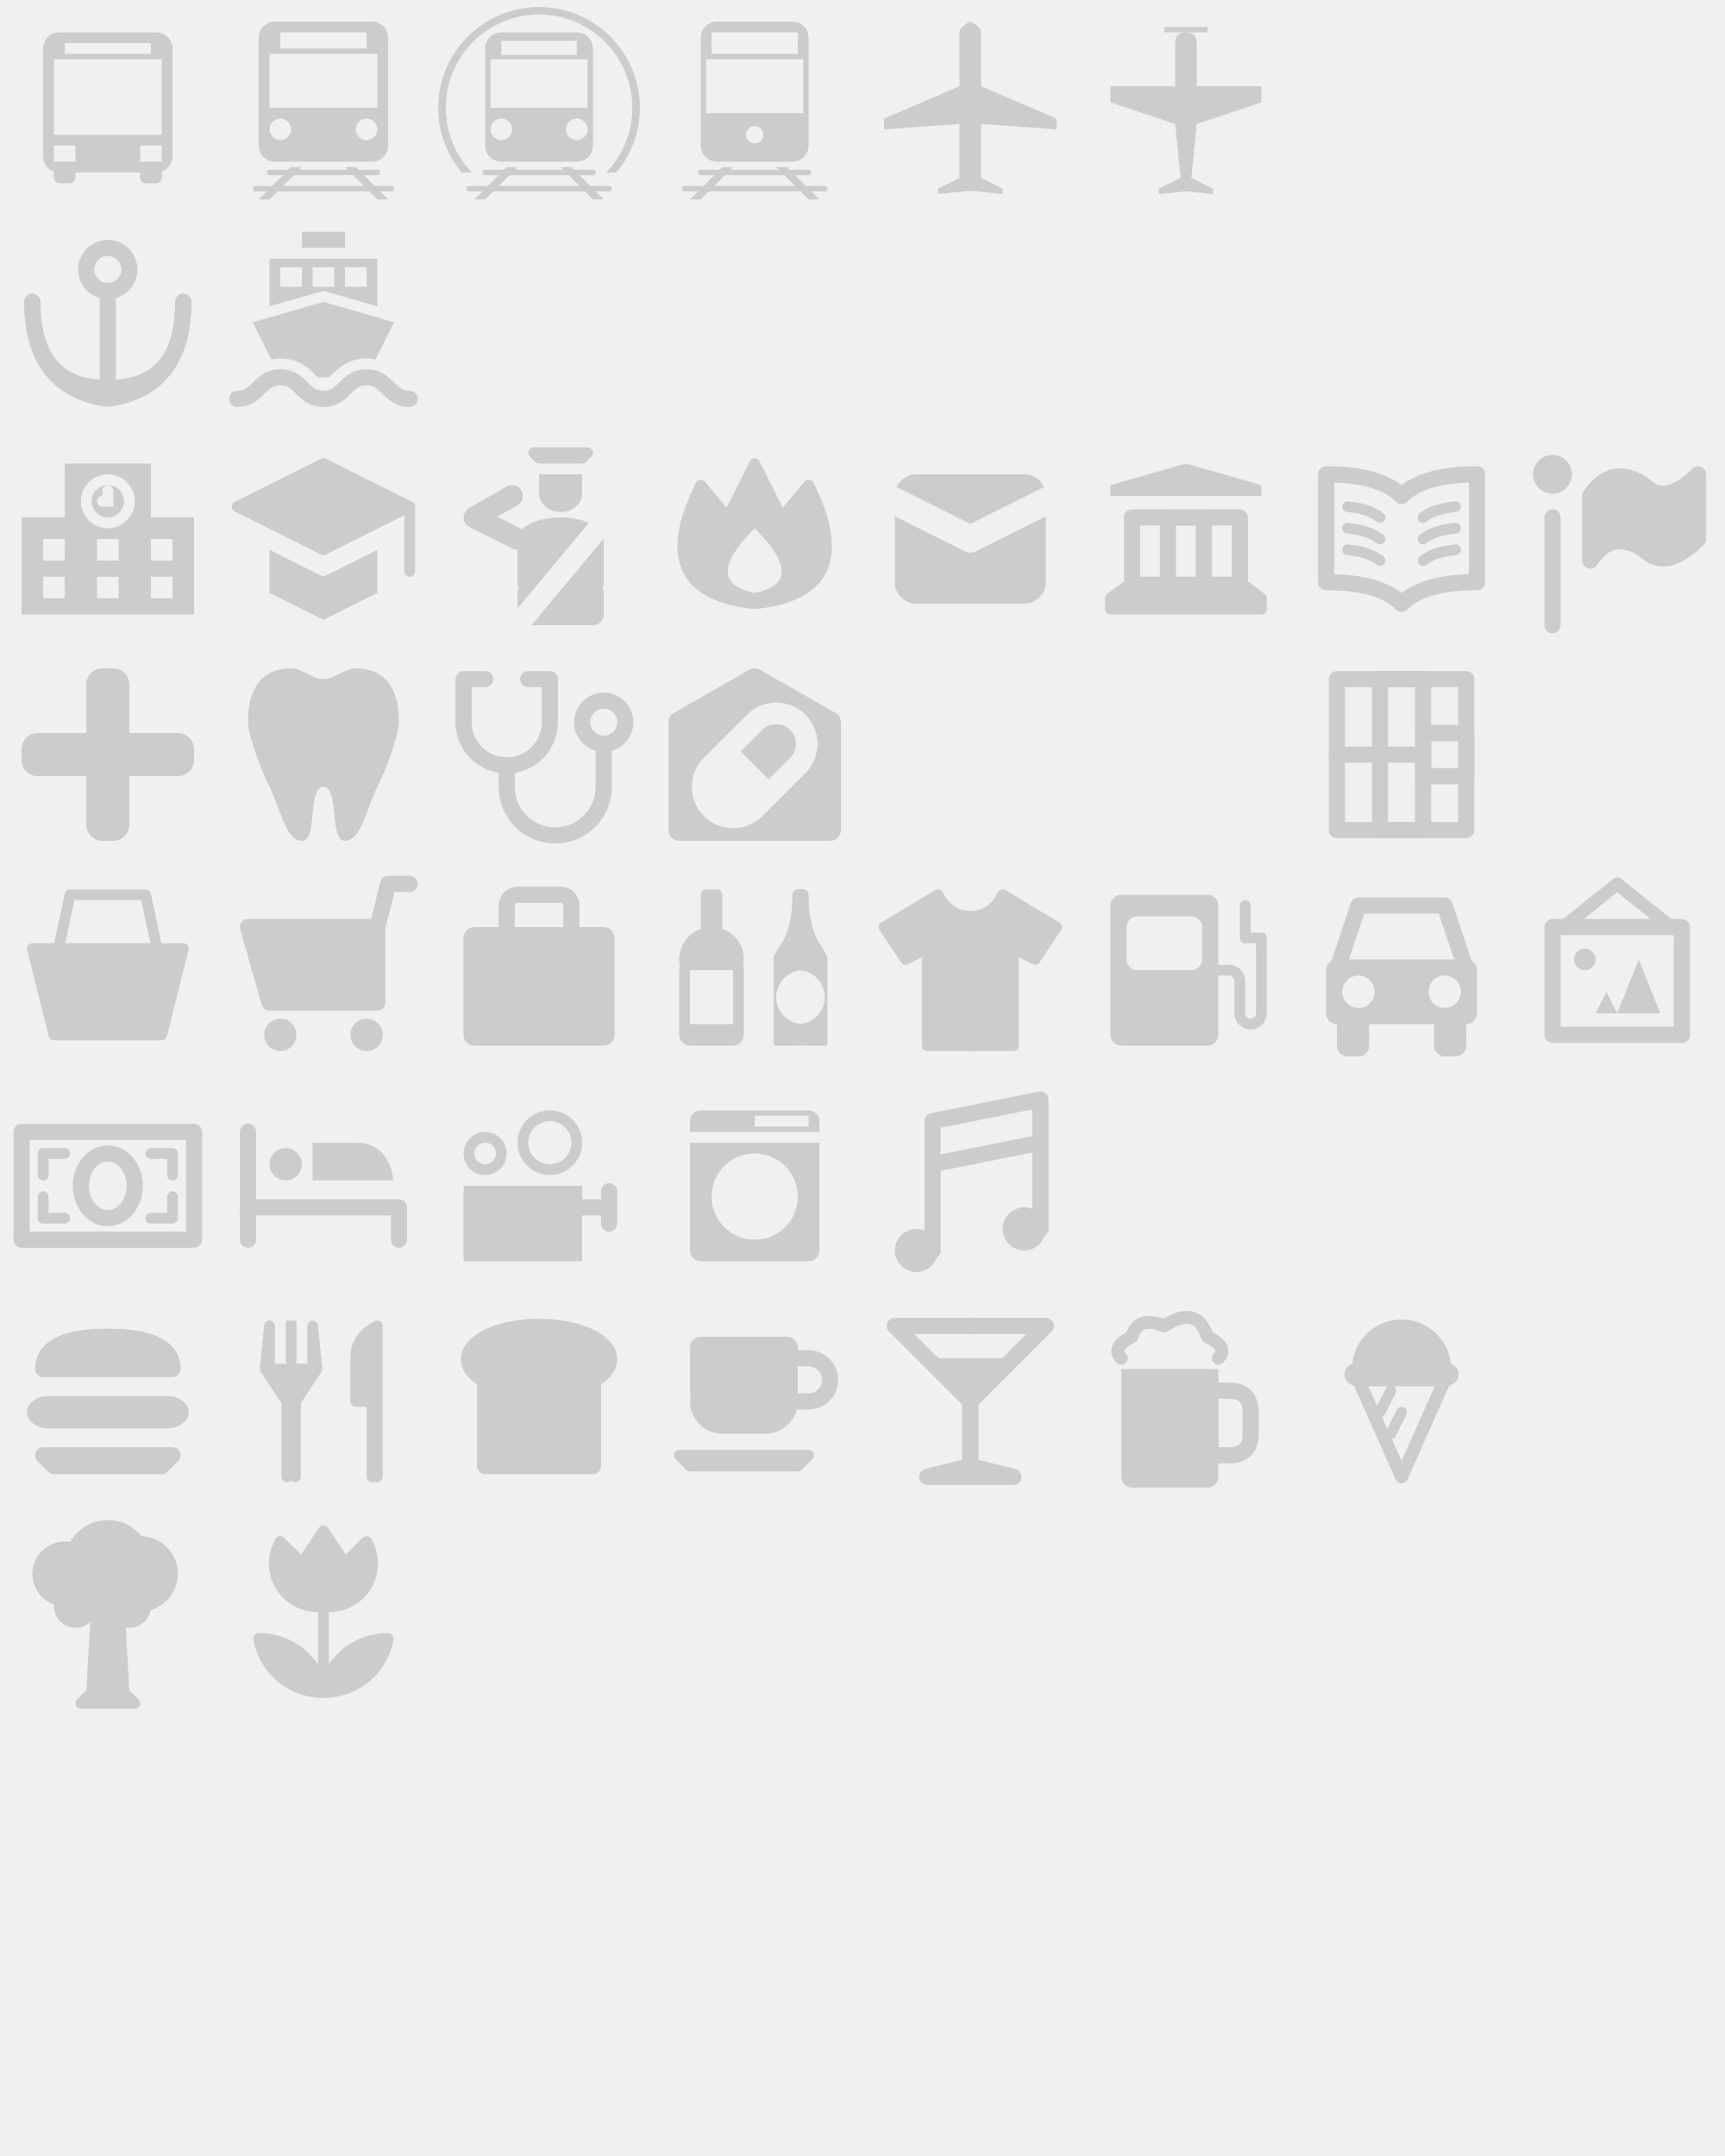
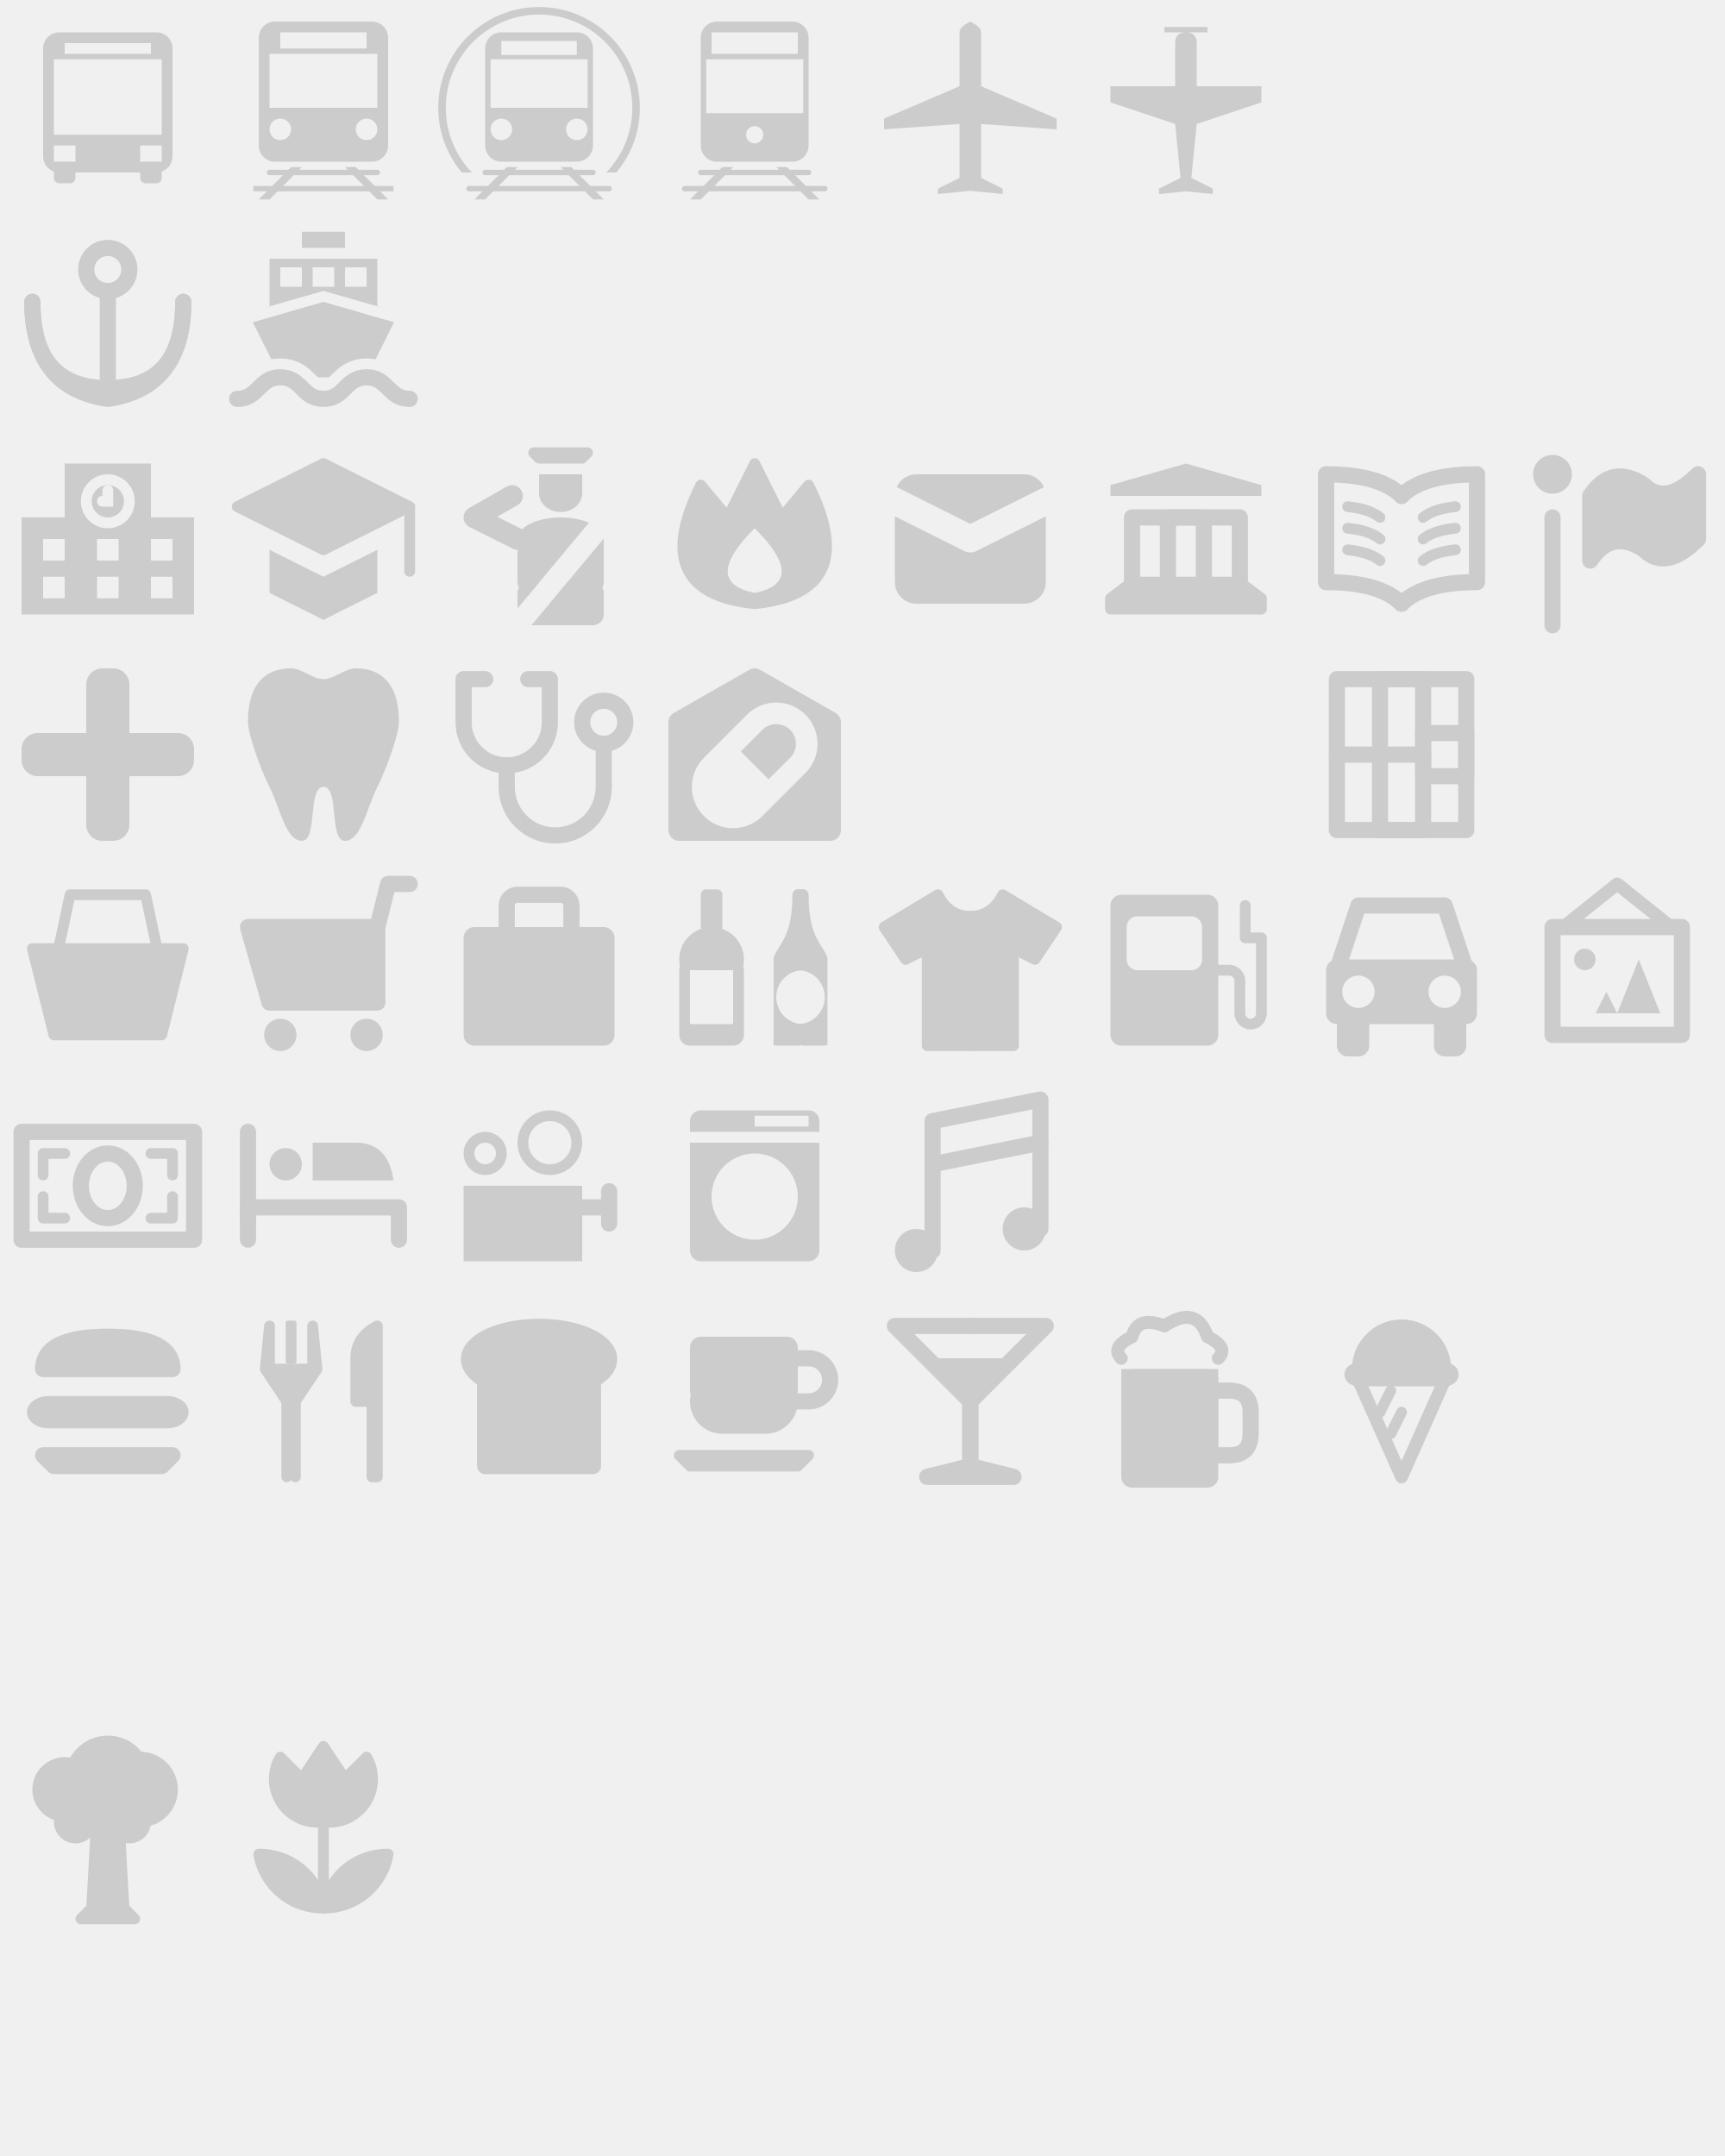
<svg xmlns="http://www.w3.org/2000/svg" viewBox="0 0 160 200">
  <style>
    .fill-only {
      fill: hsl(0 0% 80%);
      stroke: none;
    }

    .stroke-only {
      fill: none;
      stroke: hsl(0 0% 80%);
      stroke-linejoin: round;
      stroke-linecap: round;
    }

    .fill-and-stroke {
      fill: hsl(0 0% 80%);
      stroke: hsl(0 0% 80%);
      stroke-linejoin: round;
      stroke-linecap: round;
    }
  </style>
  <g class="fill-only">
    <view id="bus_11" viewBox="0 0 20 20" />
    <g transform="translate(0, 0)">
      <defs>
        <mask id="bus_11_mask">
          <rect x="0" y="0" width="20" height="20" fill="white" />
          <rect x="6" y="4" width="8" height="1" fill="black" />
          <rect x="5" y="5.5" width="10" height="7" fill="black" />
          <rect x="5" y="13.5" width="2" height="1.5" fill="black" />
          <rect x="13" y="13.5" width="2" height="1.5" fill="black" />
        </mask>
      </defs>
      <rect x="4" y="3" width="12" height="13" rx="1.5" mask="url(#bus_11_mask)" />
      <rect x="5" y="15" width="2" height="2" rx="0.5" mask="url(#bus_11_mask)" />
      <rect x="13" y="15" width="2" height="2" rx="0.5" mask="url(#bus_11_mask)" />
    </g>
    <view id="railway_11" viewBox="20 0 20 20" />
    <g transform="translate(20, 0)">
      <defs>
        <mask id="railway_11_mask">
          <rect x="0" y="0" width="20" height="20" fill="white" />
          <rect x="6" y="3" width="8" height="1.5" fill="black" />
          <rect x="5" y="5" width="10" height="5" fill="black" />
          <circle cx="6" cy="12" r="1" fill="black" />
          <circle cx="14" cy="12" r="1" fill="black" />
        </mask>
      </defs>
      <rect x="4" y="2" width="12" height="13" rx="1.5" mask="url(#railway_11_mask)" />
      <path d="M 7 15.5 l -3 3 l 1 0 l 3 -3" />
      <path d="M 12 15.5 l 3 3 l 1 0 l -3 -3" />
      <path d="M 5 16 l 10 0" class="stroke-only" stroke-width="0.5" />
      <path d="M 3.5 17.5 l 13 0" stroke="hsl(0 0% 80%)" stroke-width="0.5" />
    </g>
    <view id="rail_metro_11" viewBox="40 0 20 20" />
    <g transform="translate(40, 0)">
      <defs>
        <mask id="rail_metro_11_mask">
          <rect x="0" y="0" width="20" height="20" fill="white" />
          <rect x="6.5" y="3.8" width="7" height="1.3" fill="black" />
          <rect x="5.5" y="5.5" width="9" height="4.5" fill="black" />
          <circle cx="6.5" cy="12" r="1" fill="black" />
          <circle cx="13.5" cy="12" r="1" fill="black" />
        </mask>
        <mask id="rail_metro_11_tunnel_mask">
          <rect x="0" y="0" width="20" height="20" fill="white" />
          <rect x="0" y="16" width="20" height="5" fill="black" />
        </mask>
      </defs>
      <rect x="5" y="3" width="10" height="12" rx="1.5" mask="url(#rail_metro_11_mask)" />
      <circle cx="10" cy="10" r="9" class="stroke-only" stroke-width="0.7" mask="url(#rail_metro_11_tunnel_mask)" />
      <path d="M 7 15.5 l -3 3 l 1 0 l 3 -3" />
      <path d="M 12 15.5 l 3 3 l 1 0 l -3 -3" />
      <path d="M 5 16 l 10 0" class="stroke-only" stroke-width="0.5" />
      <path d="M 3.5 17.5 l 13 0" class="stroke-only" stroke-width="0.5" />
    </g>
    <view id="rail_light_11" viewBox="60 0 20 20" />
    <g transform="translate(60, 0)">
      <defs>
        <mask id="rail_light_11_mask">
          <rect x="0" y="0" width="20" height="20" fill="white" />
          <rect x="6" y="3" width="8" height="2" fill="black" />
          <rect x="5.5" y="5.5" width="9" height="5" fill="black" />
          <circle cx="10" cy="12.5" r="0.8" fill="black" />
        </mask>
      </defs>
      <rect x="5" y="2" width="10" height="13" rx="1.5" mask="url(#rail_light_11_mask)" />
      <path d="M 7 15.5 l -3 3 l 1 0 l 3 -3" />
      <path d="M 12 15.5 l 3 3 l 1 0 l -3 -3" />
      <path d="M 5 16 l 10 0" class="stroke-only" stroke-width="0.5" />
      <path d="M 3.5 17.5 l 13 0" class="stroke-only" stroke-width="0.5" />
    </g>
    <view id="airport_11" viewBox="80 0 20 20" />
    <g transform="translate(80, 0)">
      <path d="M 10 2 q -1 0.5 -1 1 v 5 l -7 3 v 1 l 7 -0.5 v5 l -2 1 v 0.5 l 3 -0.3 z" />
      <path d="M 10 2 q -1 0.5 -1 1 v 5 l -7 3 v 1 l 7 -0.5 v5 l -2 1 v 0.5 l 3 -0.3 z" transform="translate(20) scale(-1, 1)" />
    </g>
    <view id="airfield_11" viewBox="100 0 20 20" />
    <g transform="translate(100, 0)">
      <path d="M 10 2.5 h -2 v 0.5 h 2 q -1 0 -1 1 v 4 h -6 v 1.5 l 6 2 l 0.5 5 l -2 1 v 0.5 l 3 -0.3 z" />
      <path d="M 10 2.5 h -2 v 0.5 h 2 q -1 0 -1 1 v 4 h -6 v 1.5 l 6 2 l 0.5 5 l -2 1 v 0.5 l 3 -0.3 z" transform="translate(20) scale(-1, 1)" />
    </g>
    <view id="harbor_11" viewBox="0 20 20 20" />
    <g transform="translate(0, 20)">
      <circle cx="10" cy="5" r="2" class="stroke-only" stroke-width="1.5" />
      <path d="M 10 7 v 8 " class="stroke-only" stroke-width="1.5" />
      <path d="M 3 8 q 0 8 7 8 t 7 -8" class="stroke-only" stroke-width="1.5" />
      <path d="M 3 8 q 0 8 7 9 q 7 -1 7 -9" class="stroke-only" stroke-width="1.5" />
    </g>
    <view id="ferry_terminal_11" viewBox="20 20 20 20" />
    <g transform="translate(20, 20)">
      <defs>
        <mask id="ferry_terminal_11_mask">
          <rect x="0" y="0" width="20" height="20" fill="white" />
          <rect x="6" y="4.8" width="2" height="1.8" fill="black" />
          <rect x="9" y="4.8" width="2" height="1.8" fill="black" />
          <rect x="12" y="4.8" width="2" height="1.8" fill="black" />
          <path d="M 3 9.5 l 7 -2 l 7 2" fill="none" stroke="black" />
          <path d="M 2 17 c 2 0 2 -2 4 -2 s 2 2 4 2 s 2 -2 4 -2 s 2 2 4 2" fill="none" stroke="black" stroke-width="3.5" />
        </mask>
      </defs>
      <rect x="8" y="1.5" width="4" height="1.5" />
      <rect x="5" y="4" width="10" height="5" mask="url(#ferry_terminal_11_mask)" />
      <path d="M 3 9 l 7 -2 l 7 2 l -3 6 h -8" mask="url(#ferry_terminal_11_mask)" />
      <path d="M 2 17 c 2 0 2 -2 4 -2 s 2 2 4 2 s 2 -2 4 -2 s 2 2 4 2" class="stroke-only" stroke-width="1.5" />
    </g>
    <view id="school_11" viewBox="0 40 20 20" />
    <g transform="translate(0 40)">
      <defs>
        <mask id="school_11_mask">
          <rect x="0" y="0" width="20" height="20" fill="white" />
          <circle cx="10" cy="6.5" r="2" fill="none" stroke="black" />
          <path d="M 10 5.5 v 1 h -0.5" fill="none" stroke="black" stroke-linecap="round" />
          <rect x="4" y="10" width="2" height="2" fill="black" />
          <rect x="9" y="10" width="2" height="2" fill="black" />
          <rect x="14" y="10" width="2" height="2" fill="black" />
          <rect x="4" y="13.5" width="2" height="2" fill="black" />
          <rect x="9" y="13.5" width="2" height="2" fill="black" />
          <rect x="14" y="13.5" width="2" height="2" fill="black" />
        </mask>
      </defs>
      <path d="M 6 3 h 8 v 5 h 4 v 9 h -16 v -9 h 4 z" class="fill-only" mask="url(#school_11_mask)" />
    </g>
    <view id="college_11" viewBox="20 40 20 20" />
    <g transform="translate(20 40)">
      <path d="M 18 7 l -8 -4 l -8 4 l 8 4 l 8 -4 z" class="fill-and-stroke" />
      <path d="M 18 7 v6" class="stroke-only" />
      <path d="M 5 11 v 4 l 5 2.5 l 5 -2.5 v -4 l -5 2.5 z" />
    </g>
    <view id="police_11" viewBox="40 40 20 20" />
    <g transform="translate(40 40)">
      <defs>
        <mask id="police_11_mask">
          <rect x="0" y="0" width="20" height="20" fill="white" />
          <path d="M 18 6 l -10 12" style="fill:none; stroke:black; stroke-width:2" />
        </mask>
      </defs>
      <rect x="8" y="8" width="8" height="8" rx="4" ry="2" mask="url(#police_11_mask)" />
      <rect x="8" y="14" width="8" height="4" rx="1" mask="url(#police_11_mask)" />
      <path d="M 8 10 l -4 -2 l 3.5 -2" class="stroke-only" style="stroke-width:2" />
      <rect x="10" y="4" width="4" height="3.5" rx="2" />
      <rect x="10" y="4" width="4" height="2" />
      <path d="M 9.5 2 h 5 l -0.5 0.5 h -4 z" class="fill-and-stroke" />
    </g>
    <view id="fire_station_11" viewBox="60 40 20 20" />
    <g transform="translate(60 40)">
      <defs>
        <mask id="fire_station_11_mask">
          <rect x="0" y="0" width="20" height="20" fill="white" />
          <path d="M 10 9 Q 5 14 10 15 Q 15 14 10 9 z" style="fill:black" />
        </mask>
      </defs>
      <path d="M 10 3 L 7.5 8 L 5 5 Q 0 15 10 16 Q 20 15 15 5 L 12.5 8 z" class="fill-and-stroke" mask="url(#fire_station_11_mask)" />
    </g>
    <view id="post_11" viewBox="80 40 20 20" />
    <g transform="translate(80 40)">
      <defs>
        <mask id="post_11_mask">
          <rect x="0" y="0" width="20" height="20" fill="white" />
          <path d="M 2 6 L 10 10 L 18 6" style="fill:none; stroke:black; stroke-width:2.5; stroke-linejoin:round" />
        </mask>
      </defs>
      <rect x="3" y="4" width="14" height="12" rx="2" mask="url(#post_11_mask)" />
    </g>
    <view id="town_hall_11" viewBox="100 40 20 20" />
    <g transform="translate(100 40)">
      <path d="M 10 3 l -7 2 v 1 h 14 v -1 z" class="fill-only" />
      <path d="M 5 14 v -6 h 10 v 6" class="stroke-only" stroke-width="1.5" />
      <path d="M 8.333 14 v -6 h 3.333 v 6" class="stroke-only" stroke-width="1.5" />
      <path d="M 5 14 l -2 1.5 v 1 h 14 v -1 l -2 -1.5 z" class="fill-and-stroke" />
    </g>
    <view id="library_11" viewBox="120 40 20 20" />
    <g transform="translate(120 40)">
      <path d="M 10 6 q -2 -2 -7 -2 v 10 q 5 0 7 2" class="stroke-only" stroke-width="1.5" />
      <path d="M 10 6 q -2 -2 -7 -2 v 10 q 5 0 7 2" class="stroke-only" stroke-width="1.5" transform="translate(20 0) scale(-1 1)" />
      <path d="M 8 8 q -1 -0.8 -3 -1" class="stroke-only" stroke-width="1" />
      <path d="M 8 10 q -1 -0.8 -3 -1" class="stroke-only" stroke-width="1" />
      <path d="M 8 12 q -1 -0.8 -3 -1" class="stroke-only" stroke-width="1" />
      <path d="M 12 8 q 1 -0.8 3 -1" class="stroke-only" stroke-width="1" />
      <path d="M 12 10 q 1 -0.8 3 -1" class="stroke-only" stroke-width="1" />
      <path d="M 12 12 q 1 -0.8 3 -1" class="stroke-only" stroke-width="1" />
    </g>
    <view id="embassy_11" viewBox="140 40 20 20" />
    <g transform="translate(140 40)">
      <circle cx="4" cy="4" r="1.8" />
      <path d="M 4 8 v 10" class="stroke-only" stroke-width="1.5" />
      <path d="M 7.5 6 q 2 -3 5 -1 q 2 2 5 -1 v 6 q -3 3 -5 1 q -3 -2 -5 1 z" class="fill-and-stroke" stroke-width="1.5" />
    </g>
    <view id="hospital_11" viewBox="0 60 20 20" />
    <g transform="translate(0 60)">
      <rect x="2" y="8" width="16" height="4" rx="1.5" />
      <rect x="8" y="2" width="4" height="16" rx="1.5" />
    </g>
    <view id="dentist_11" viewBox="20 60 20 20" />
    <g transform="translate(20 60)">
      <path d="M 10 3 C 9 3 8 2 7 2 C 3 2 3 6 3 7 S 4 11 5 13 S 6.5 18 8 18 S 8.5 13 10 13 z" class="fill-only" />
      <path d="M 10 3 C 9 3 8 2 7 2 C 3 2 3 6 3 7 S 4 11 5 13 S 6.5 18 8 18 S 8.5 13 10 13 z" class="fill-only" transform="translate(20) scale(-1,1)" />
    </g>
    <view id="doctor_11" viewBox="40 60 20 20" />
    <g transform="translate(40 60)">
      <path d="M 5 3 h -2 v 4 a 4 4 0 0 0 8 0 v -4 h -2 " class="stroke-only" stroke-width="1.5" />
      <path d="M 7 11 v 2 a 4 4 0 0 0 9 0 v -4" class="stroke-only" stroke-width="1.5" />
      <circle cx="16" cy="7" r="2" class="stroke-only" stroke-width="1.5" />
    </g>
    <view id="pharmacy_11" viewBox="60 60 20 20" />
    <g transform="translate(60 60)">
      <defs>
        <mask id="pharmacy_11_mask">
          <rect x="0" y="0" width="20" height="20" fill="white" />
          <path d="M 6 11 a 2 2 0 0 0 4 4 l 4 -4 a 2 2 0 0 0 -4 -4 z" class="stroke-only" style="stroke:black; stroke-width:2" />
          <path d="M 6 11 a 2 2 0 0 0 4 4 l 2 -2 l -4 -4 z" class="fill-only" style="fill:black" />
        </mask>
      </defs>
      <path d="M 10 3 l -7 4 v 10 h 14 v -10 z" class="fill-and-stroke" stroke-width="2" mask="url(#pharmacy_11_mask)" />
    </g>
    <view id="prison_11" viewBox="120 60 20 20" />
    <g transform="translate(120 60)" class="stroke-only" stroke-width="1.5">
      <rect x="4" y="3" width="12" height="14" />
      <rect x="8" y="3" width="4" height="14" />
      <rect x="12" y="8" width="4" height="4" />
      <path d="M 4 10 h 8" />
    </g>
    <view id="shop_11" viewBox="0 80 20 20" />
    <g transform="translate(0 80)">
      <path d="M 3 8 h 14 l -2 8 h -10 z" class="fill-and-stroke" />
      <path d="M 5 10 l 1.5 -7 h 7 l 1.5 7 z" class="stroke-only" />
    </g>
    <view id="grocery_11" viewBox="20 80 20 20" />
    <g transform="translate(20 80)">
      <path d="M 15 6 h -12 l 2 7 h 10 v -7 l 1 -4 h 2" class="stroke-only" stroke-width="1.5" />
      <path d="M 15 6 h -12 l 2 7 h 10 z" class="fill-only" />
      <circle cx="6" cy="16" r="1.5" />
      <circle cx="14" cy="16" r="1.5" />
    </g>
    <view id="suitcase_11" viewBox="40 80 20 20" />
    <g transform="translate(40 80)">
      <rect x="3" y="6" width="14" height="11" rx="1" />
      <rect x="7" y="3" width="6" height="12" rx="1" class="stroke-only" stroke-width="1.5" />
    </g>
    <view id="alcohol_shop_11" viewBox="60 80 20 20" />
    <g transform="translate(60 80)">
      <defs>
        <mask id="alcohol_shop_11_mask">
          <rect x="0" y="0" width="20" height="20" fill="white" />
          <rect x="4" y="10" width="4" height="5" fill="black" />
          <circle cx="14.5" cy="12.5" r="2.5" fill="black" />
        </mask>
      </defs>
      <rect x="5" y="2.5" width="2" height="4" rx="0.5" />
      <circle cx="6" cy="9" r="3" mask="url(#alcohol_shop_11_mask)" />
      <rect x="3" y="9" width="6" height="8" rx="1" mask="url(#alcohol_shop_11_mask)" />
      <path d="M 14.5 3 h -0.5 c 0 5 -2 5 -2 7 v 6.5 h 2 z" class="fill-and-stroke" mask="url(#alcohol_shop_11_mask)" />
      <path d="M 14.5 3 h -0.5 c 0 5 -2 5 -2 7 v 6.5 h 2 z" class="fill-and-stroke" mask="url(#alcohol_shop_11_mask)" transform="translate(28.5 0) scale(-1 1)" />
    </g>
    <view id="clothing_store_11" viewBox="80 80 20 20" />
    <g transform="translate(80 80)">
      <path d="M 10 5 q -2 0 -3 -2 l -5 3 l 2 3 l 2 -1 v 9 h 4 z" class="fill-and-stroke" />
      <path d="M 10 5 q -2 0 -3 -2 l -5 3 l 2 3 l 2 -1 v 9 h 4 z" class="fill-and-stroke" transform="translate(20 0) scale(-1 1)" />
    </g>
    <view id="fuel_11" viewBox="100 80 20 20" />
    <g transform="translate(100 80)">
      <defs>
        <mask id="fuel_11_mask">
          <rect x="0" y="0" width="20" height="20" fill="white" />
          <rect x="4.5" y="5" width="7" height="5" rx="1" fill="black" />
        </mask>
      </defs>
      <rect x="3" y="3" width="10" height="14" rx="1" mask="url(#fuel_11_mask)" />
      <path d="M 12 10 h 2 a 1 1 0 0 1 1 1 v 3 a 1 1 0 0 0 2 0 v -7 h -1.5 v -3" class="stroke-only" />
    </g>
    <view id="car_11" viewBox="120 80 20 20" />
    <g transform="translate(120 80)">
      <defs>
        <mask id="car_11_mask">
          <rect x="0" y="0" width="20" height="20" fill="white" />
          <circle cx="6" cy="12" r="1.5" fill="black" />
          <circle cx="14" cy="12" r="1.5" fill="black" />
        </mask>
      </defs>
      <rect x="3" y="9" width="14" height="6" rx="1" mask="url(#car_11_mask)" />
      <rect x="4" y="14" width="3" height="4" rx="1" />
      <rect x="13" y="14" width="3" height="4" rx="1" />
      <path d="M 4 10 l 2 -6 h 8 l 2 6" class="stroke-only" stroke-width="1.5" />
    </g>
    <view id="art_gallery_11" viewBox="140 80 20 20" />
    <g transform="translate(140 80)">
      <rect x="4" y="6" width="12" height="10" class="stroke-only" stroke-width="1.5" />
      <circle cx="7" cy="9" r="1" class="fill-only" />
      <path d="M 8 14 l 1 -2 l 1 2 l 2 -5 l 2 5 z" />
      <path d="M 5 6 L 10 2 L 15 6" class="stroke-only" stroke-width="1.2" />
    </g>
    <view id="bank_11" viewBox="0 100 20 20" />
    <g transform="translate(0 100)">
      <rect x="2" y="5" width="16" height="10" class="stroke-only" stroke-width="1.5" />
      <ellipse cx="10" cy="10" rx="2.5" ry="3" class="stroke-only" stroke-width="1.5" />
      <path d="M 6 7 h -2 v 2" class="stroke-only" />
      <path d="M 6 13 h -2 v -2" class="stroke-only" />
      <path d="M 14 7 h 2 v 2" class="stroke-only" />
      <path d="M 14 13 h 2 v -2" class="stroke-only" />
    </g>
    <view id="lodging_11" viewBox="20 100 20 20" />
    <g transform="translate(20 100)">
      <path d="M 3 15 v -3 h 14 v 3" class="stroke-only" stroke-width="1.5" />
      <path d="M 3 5 v 8" class="stroke-only" stroke-width="1.5" />
      <circle cx="6.5" cy="8" r="1.5" />
      <path d="M 9 6 h 4 q 3 0 3.5 3.5 h -7.5 z" />
    </g>
    <view id="cinema_11" viewBox="40 100 20 20" />
    <g transform="translate(40 100)">
      <rect x="3" y="10" width="11" height="7" />
      <circle cx="5" cy="7" r="1.5" class="stroke-only" />
      <circle cx="11" cy="6" r="2.5" class="stroke-only" />
      <path d="M 13 12 h 3.5 v -1.5 v 3" class="stroke-only" stroke-width="1.5" />
    </g>
    <view id="laundry_11" viewBox="60 100 20 20" />
    <g transform="translate(60 100)">
      <defs>
        <mask id="laundry_11_mask">
          <rect x="0" y="0" width="20" height="20" fill="white" />
          <circle cx="10" cy="11" r="4" fill="black" />
          <rect x="0" y="5" width="20" height="1" fill="black" />
          <rect x="10" y="3.5" width="5" height="1" fill="black" />
        </mask>
      </defs>
      <rect x="4" y="3" width="12" height="14" rx="1" mask="url(#laundry_11_mask)" />
    </g>
    <view id="music_11" viewBox="80 100 20 20" />
    <g transform="translate(80 100)">
      <circle cx="5" cy="16" r="1.5" class="fill-and-stroke" />
      <circle cx="15" cy="14" r="1.5" class="fill-and-stroke" />
      <path d="M 6.5 16 v -12 l 10 -2 v 12" class="stroke-only" stroke-width="1.5" />
      <path d="M 6.5 8 l 10 -2" class="stroke-only" stroke-width="1.5" />
    </g>
    <view id="fast_food_11" viewBox="0 120 20 20" />
    <g transform="translate(0 120)">
      <path d="M10 4 q -6 0 -6 3 h 12 q 0 -3 -6 -3" class="fill-and-stroke" stroke-width="1.5" />
      <rect x="2.5" y="9.5" width="15" height="3" rx="2" />
      <path d="M 4 15 l 1 1 h 10 l 1 -1 z" class="fill-and-stroke" stroke-width="1.5" />
    </g>
    <view id="restaurant_11" viewBox="20 120 20 20" />
    <g transform="translate(20 120)">
      <path d="M 7 7 h -2 v -4 l -0.4 4 l 2 3 v 7 z" class="fill-and-stroke" />
      <path d="M 7 7 h -2 v -4 l -0.4 4 l 2 3 v 7 z" class="fill-and-stroke" transform="translate(14 0) scale(-1 1)" />
      <rect x="6.5" y="2.5" width="1" height="4" rx="0.2" />
      <path d="M 15 3 q -2 1 -2 3 v4 h 1.5 v 7 h 0.5 z" class="fill-and-stroke" />
    </g>
    <view id="bakery_11" viewBox="40 120 20 20" />
    <g transform="translate(40 120)">
      <path d="M 5 8 v 8 h 10 v -8 a 6.5 3 0 1 0 -10 0 z" class="fill-and-stroke" stroke-width="1.5" />
    </g>
    <view id="cafe_11" viewBox="60 120 20 20" />
    <g transform="translate(60 120)">
      <rect x="4" y="4" width="10" height="6" rx="1" />
      <rect x="4" y="7" width="10" height="6" rx="3" ry="4" />
      <path d="M 12 6 h 3 a 2 2 0 0 1 0 4 h -3" class="stroke-only" stroke-width="1.5" />
      <path d="M 3 15 h 12 l -1 1 h -10 z" class="fill-and-stroke" />
    </g>
    <view id="bar_11" viewBox="80 120 20 20" />
    <g transform="translate(80 120)">
      <path d="M 10 3 h -7 l 7 7 v 6 l -4 1 h 4" class="stroke-only" stroke-width="1.5" />
      <path d="M 10 3 h -7 l 7 7 v 6 l -4 1 h 4" class="stroke-only" stroke-width="1.5" transform="translate(20 0) scale(-1 1)" />
      <path d="M 6 6 l 4 4 l 4 -4 z" class="fill-only" />
    </g>
    <view id="beer_11" viewBox="100 120 20 20" />
    <g transform="translate(100 120)">
      <rect x="4" y="7" width="9" height="8" />
      <rect x="4" y="7" width="9" height="11" rx="1" />
      <path d="M 12 9 h 2 q 2 0 2 2 v 2 q 0 2 -2 2 h -2" class="stroke-only" stroke-width="1.5" />
      <path d="M 4 6 q -1 -1 1 -2 q 0.5 -2 3 -1 q 3 -2 4 1 q 2 1 1 2" class="stroke-only" stroke-width="1.2" />
    </g>
    <view id="ice_cream_11" viewBox="120 120 20 20" />
    <g transform="translate(120 120)">
      <path d="M 6 8 a 0.7 0.5 0 0 1 0 -1 a 4 4 0 0 1 8 0 a 0.7 0.5 0 0 1 0 1" class="fill-and-stroke" stroke-width="1.2" />
      <path d="M 6 8 L 10 17 L 14 8 z" class="stroke-only" stroke-width="1.2" />
      <path d="M 8 11 l 1 -2" class="stroke-only" stroke-width="1" />
      <path d="M 9 13 l 1 -2" class="stroke-only" stroke-width="1" />
    </g>
-     <view id="park_11" viewBox="0 140 20 20" />
-     <g transform="translate(0 140)">
+     <view id="park_11" viewBox="0 160 20 20" />
+     <g transform="translate(0 160)">
      <circle cx="7" cy="9" r="2" />
      <circle cx="6" cy="6" r="3" />
      <circle cx="10" cy="5" r="4" />
      <circle cx="13" cy="6" r="3.5" />
      <circle cx="12" cy="9" r="2" />
      <path d="M 7.5 18 l 1 -1 l 0.5 -9 h 2 l 0.5 9 l 1 1 z" class="fill-and-stroke" />
    </g>
-     <view id="garden_11" viewBox="20 140 20 20" />
-     <g transform="translate(20 140)">
+     <view id="garden_11" viewBox="20 160 20 20" />
+     <g transform="translate(20 160)">
      <path d="M 10 17 a 6 6 0 0 1 -6 -5 a 6 6 0 0 1 6 5" class="fill-and-stroke" />
      <path d="M 10 17 a 6 6 0 0 1 6 -5 a 6 6 0 0 1 -6 5" class="fill-and-stroke" />
      <path d="M 10 17 v -8" class="stroke-only" />
      <path d="M 10 2 l -2 3 l -2 -2 a 4 4 0 0 0 4 6 a 4 4 0 0 0 4 -6 l -2 2 z" class="fill-and-stroke" />
    </g>
  </g>
</svg>
